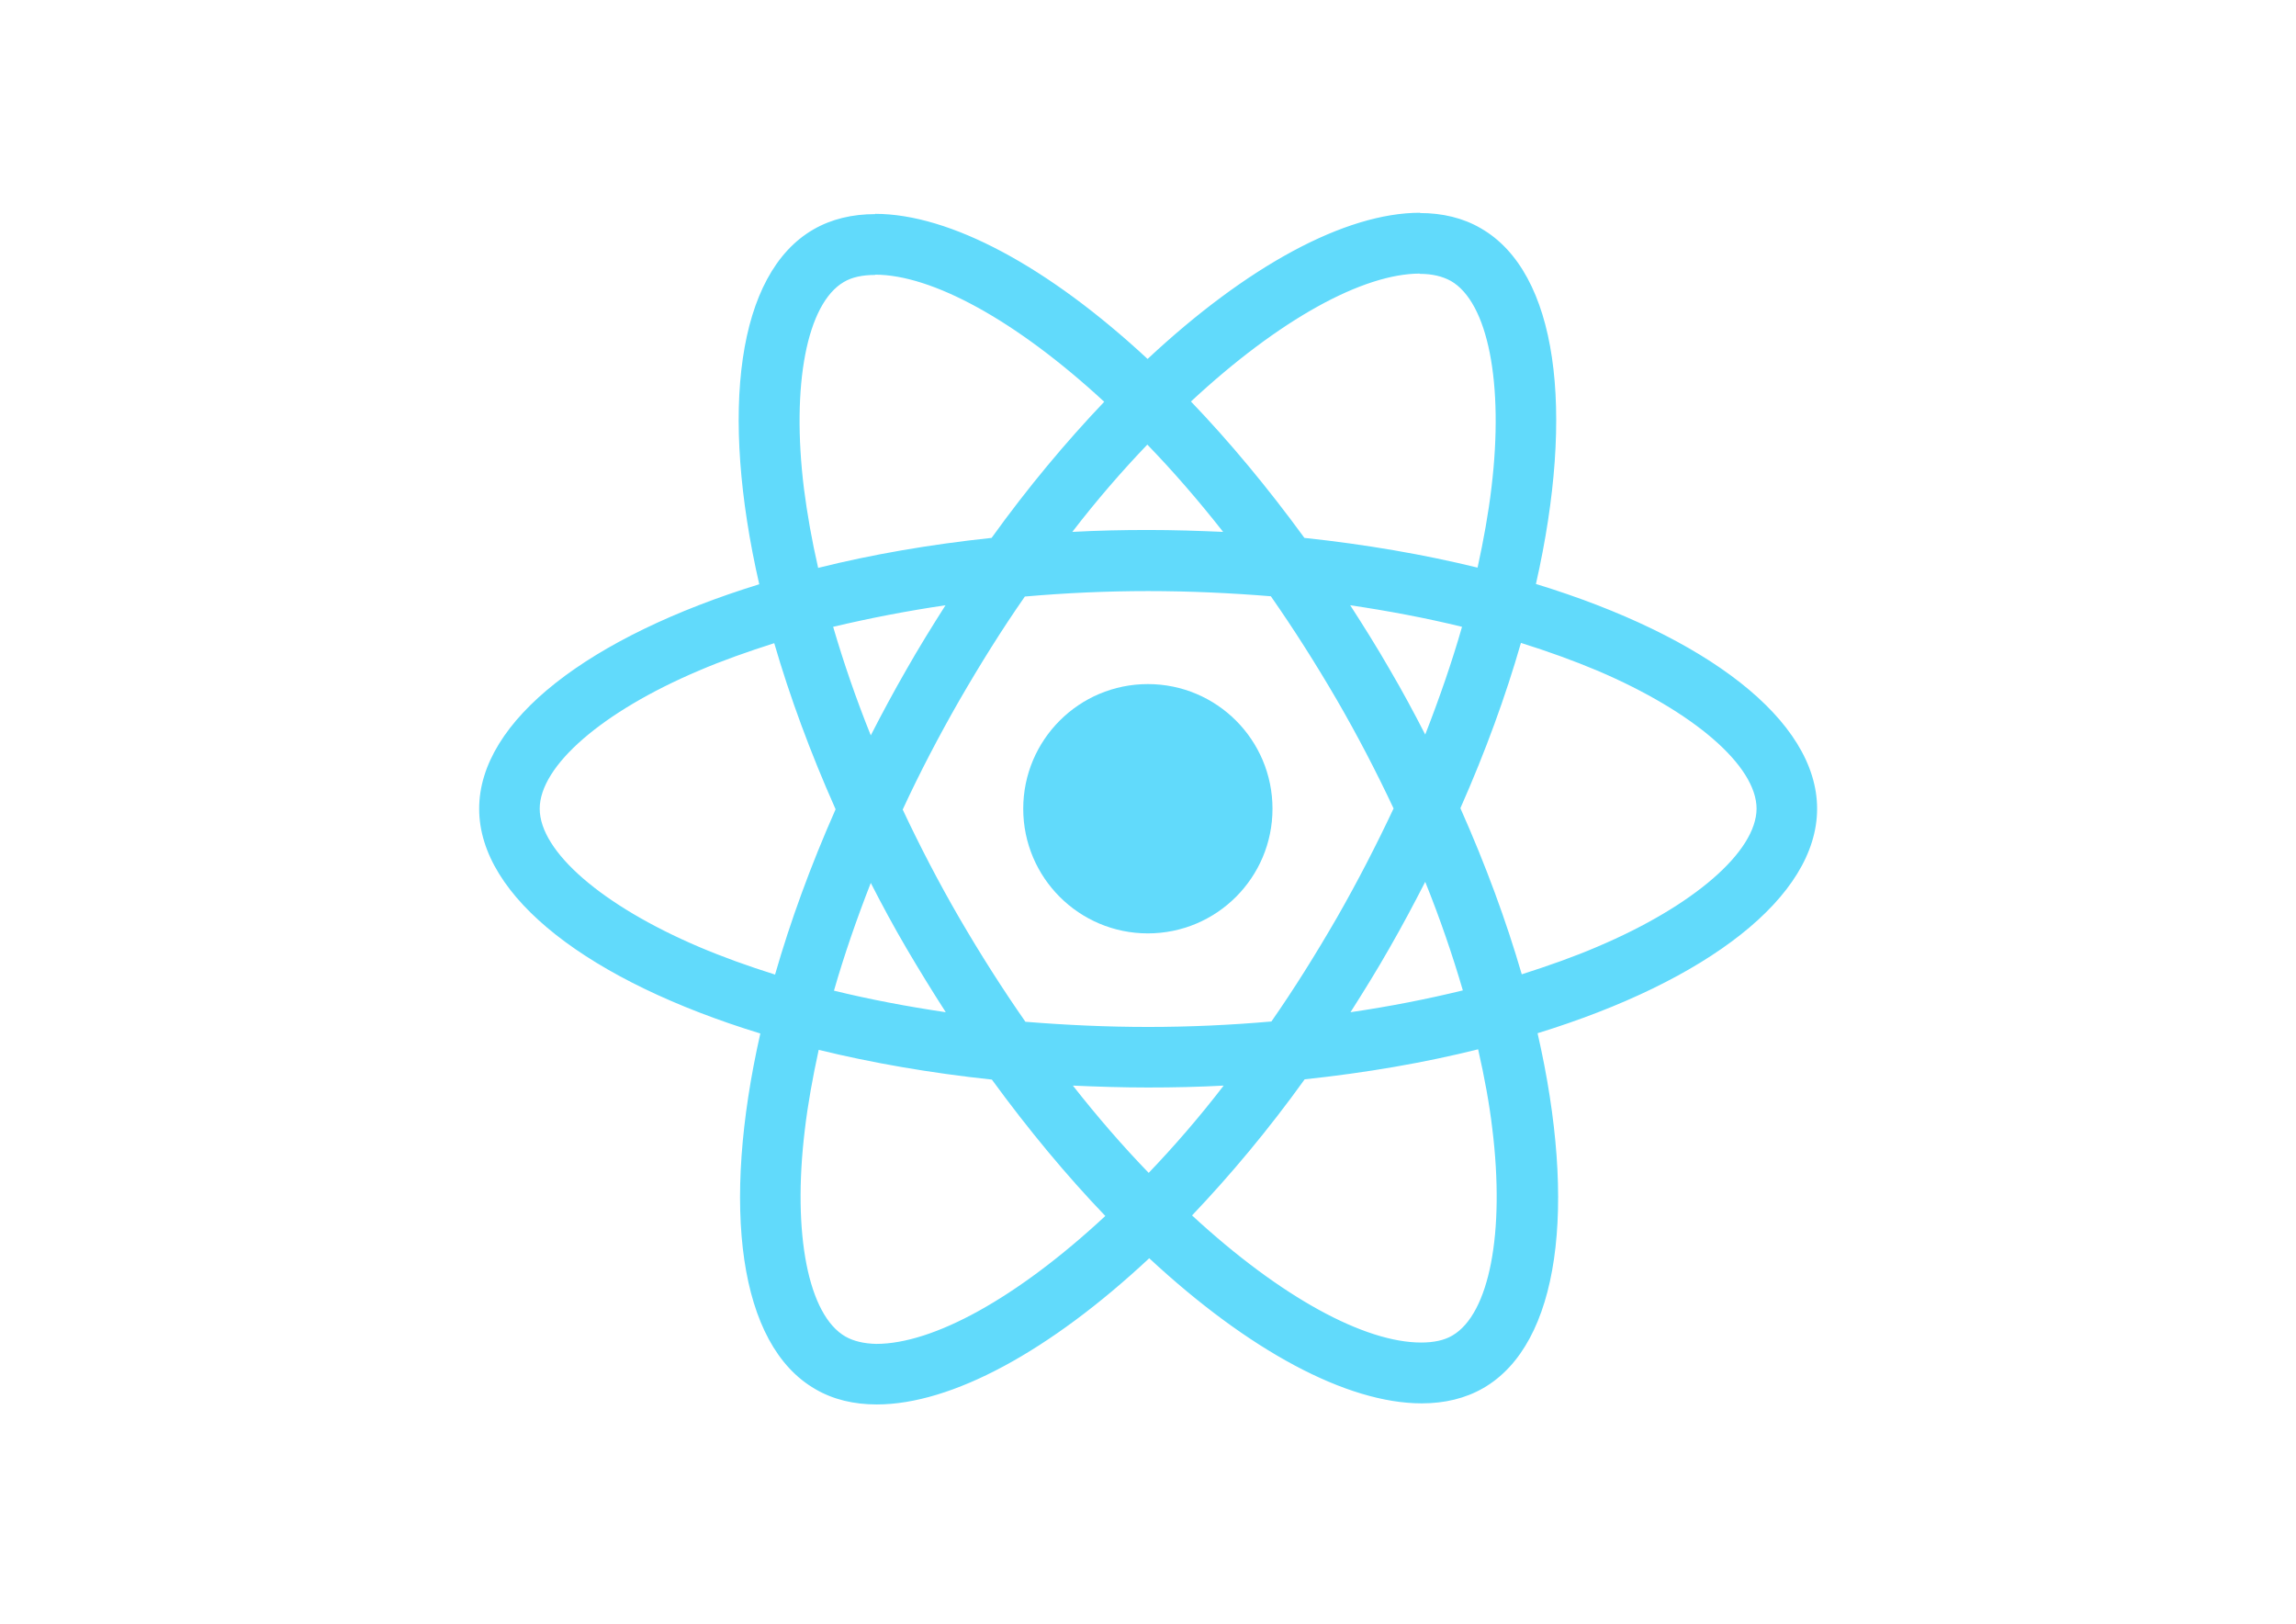
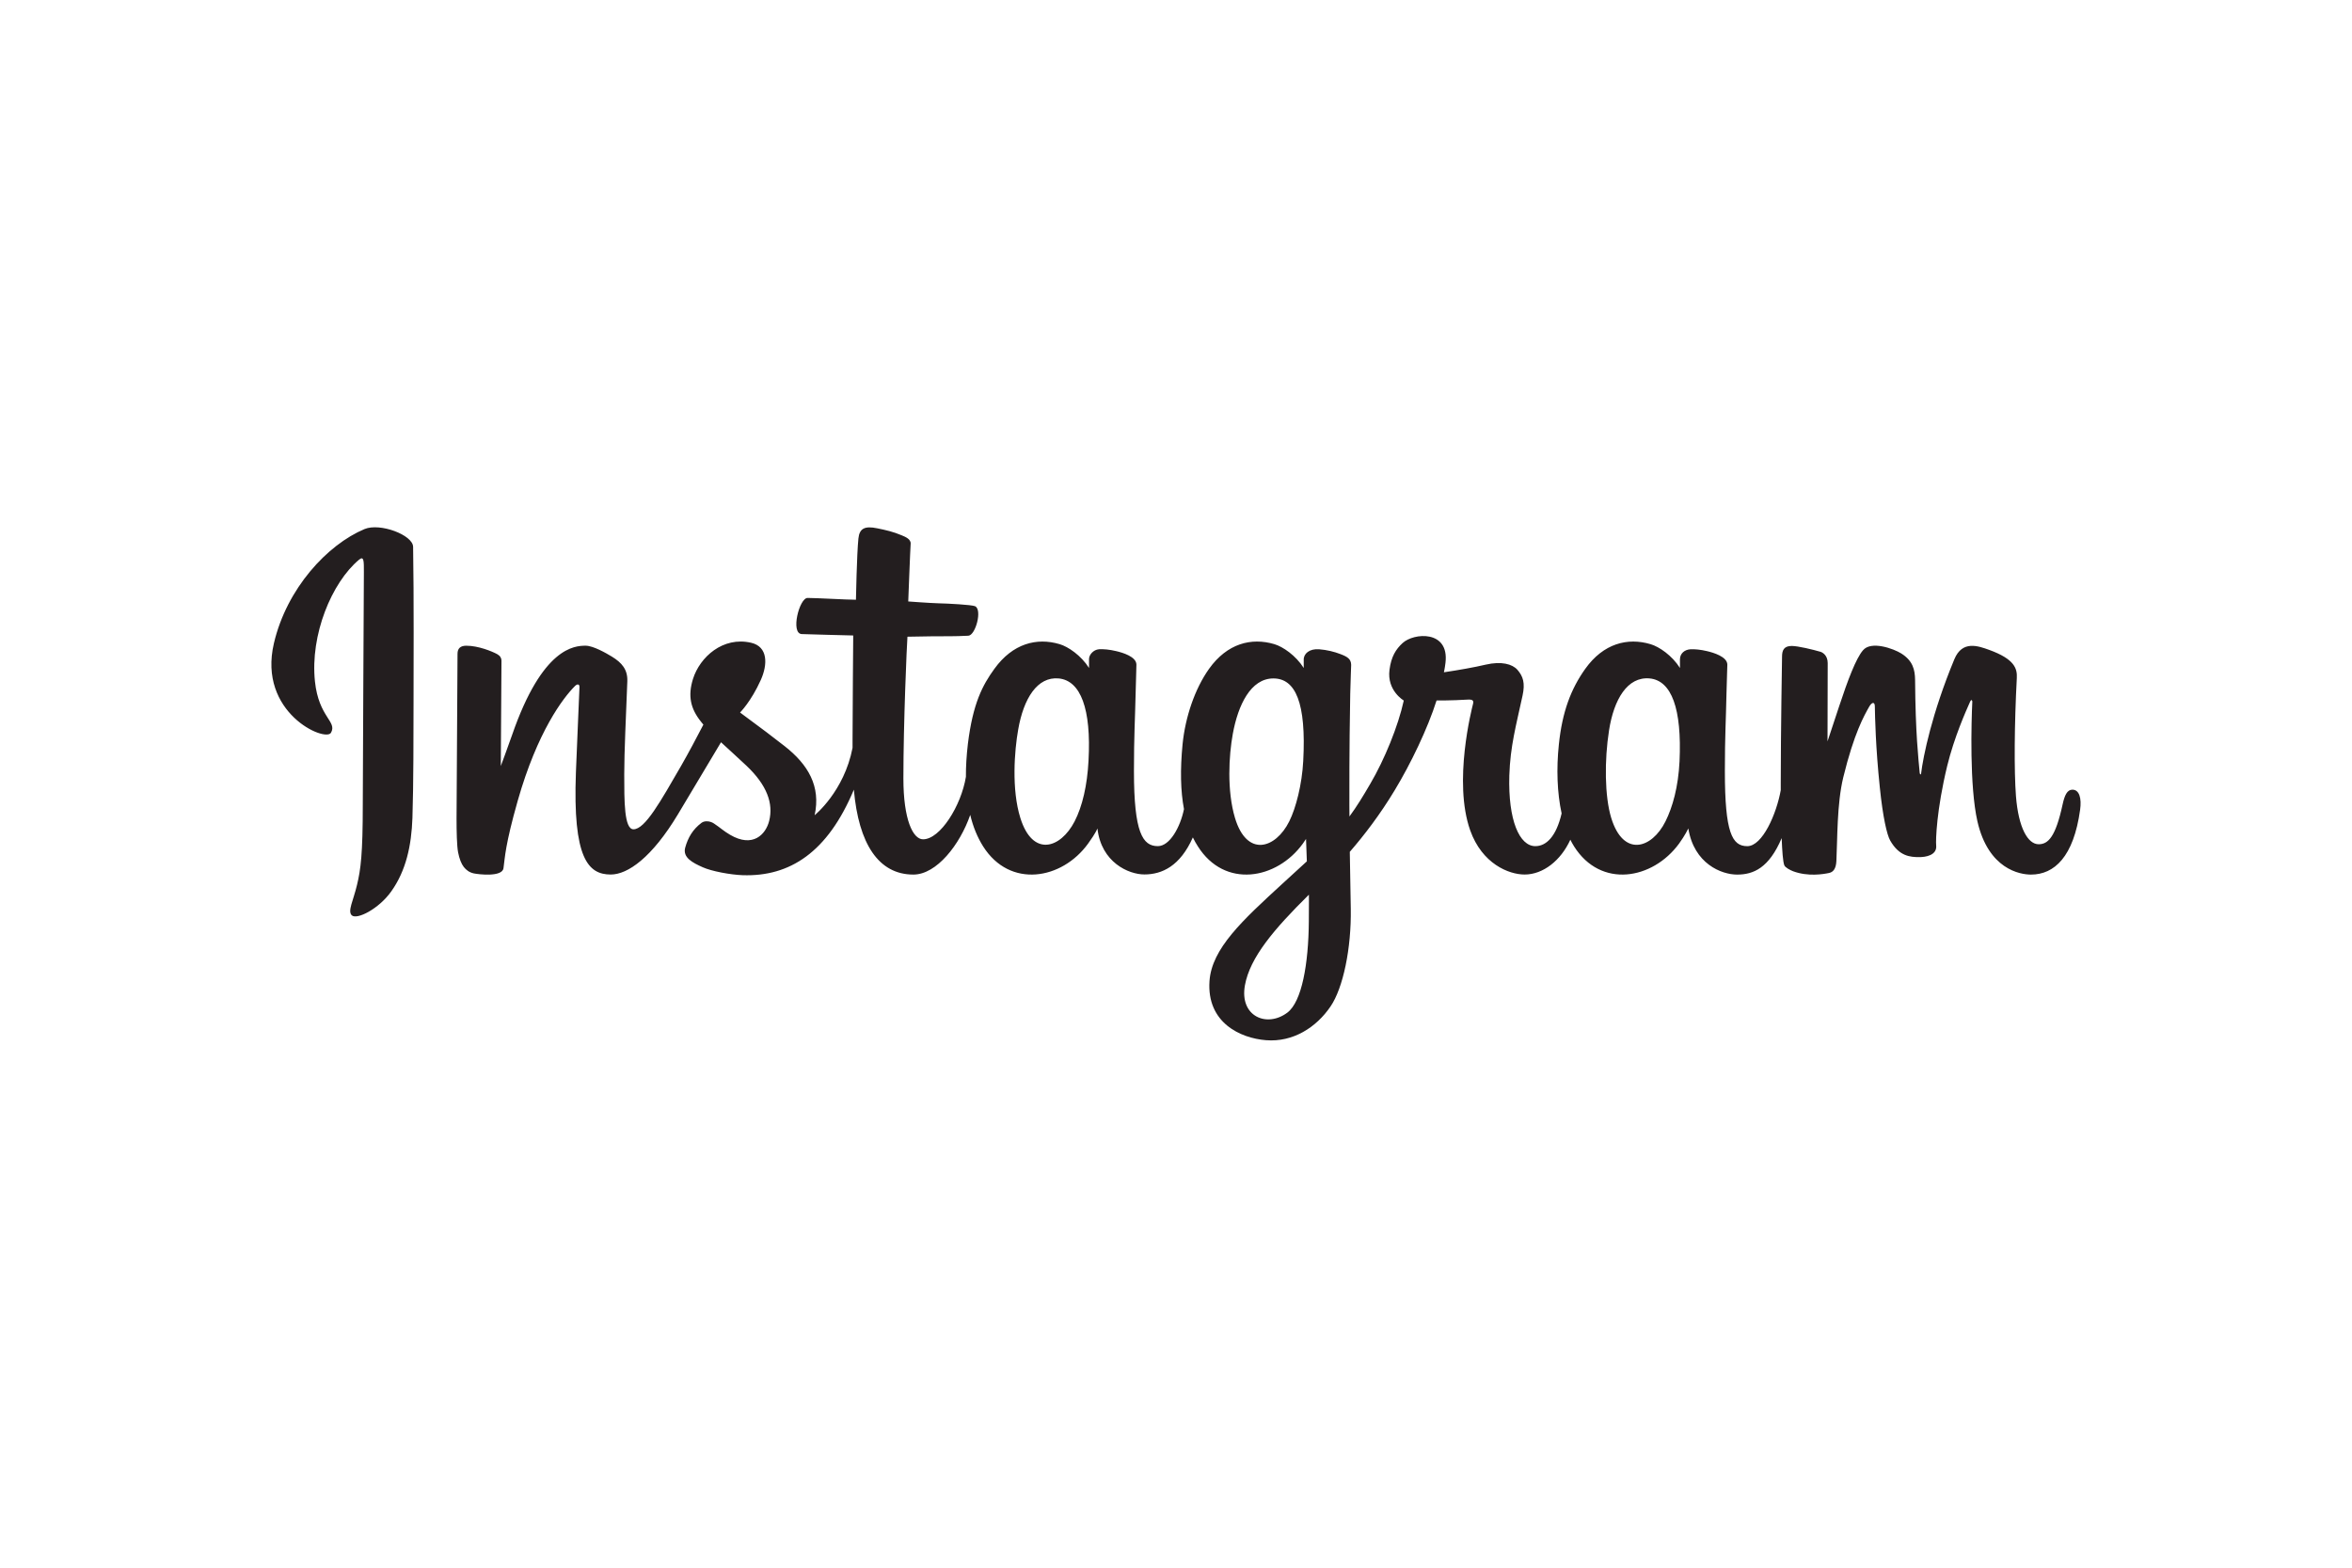
- <svg xmlns="http://www.w3.org/2000/svg" viewBox="0 0 841.9 595.3">
-   <g fill="#61DAFB">
-     <path d="M666.3 296.5c0-32.5-40.7-63.3-103.1-82.4 14.4-63.6 8-114.2-20.2-130.4-6.5-3.8-14.1-5.6-22.4-5.6v22.3c4.6 0 8.3.9 11.4 2.6 13.6 7.8 19.5 37.5 14.9 75.7-1.1 9.4-2.9 19.3-5.1 29.4-19.6-4.8-41-8.5-63.5-10.9-13.5-18.5-27.5-35.3-41.6-50 32.6-30.3 63.2-46.9 84-46.9V78c-27.5 0-63.5 19.6-99.9 53.6-36.4-33.8-72.4-53.2-99.9-53.2v22.3c20.7 0 51.4 16.5 84 46.6-14 14.7-28 31.4-41.3 49.9-22.6 2.4-44 6.1-63.6 11-2.3-10-4-19.7-5.2-29-4.7-38.2 1.1-67.9 14.6-75.8 3-1.8 6.9-2.6 11.5-2.6V78.5c-8.4 0-16 1.8-22.6 5.6-28.1 16.2-34.4 66.7-19.9 130.1-62.2 19.2-102.7 49.9-102.7 82.3 0 32.5 40.7 63.3 103.1 82.4-14.4 63.6-8 114.2 20.2 130.4 6.5 3.8 14.1 5.6 22.5 5.6 27.5 0 63.5-19.6 99.9-53.6 36.4 33.8 72.4 53.2 99.9 53.2 8.4 0 16-1.8 22.6-5.6 28.1-16.2 34.4-66.7 19.9-130.1 62-19.1 102.5-49.9 102.5-82.3zm-130.2-66.7c-3.7 12.9-8.3 26.2-13.5 39.5-4.1-8-8.4-16-13.1-24-4.6-8-9.5-15.8-14.4-23.4 14.2 2.1 27.9 4.7 41 7.9zm-45.8 106.5c-7.8 13.5-15.8 26.3-24.1 38.2-14.9 1.3-30 2-45.2 2-15.1 0-30.2-.7-45-1.9-8.3-11.9-16.4-24.6-24.2-38-7.6-13.1-14.5-26.4-20.8-39.8 6.2-13.4 13.2-26.8 20.7-39.9 7.8-13.5 15.8-26.3 24.1-38.2 14.9-1.3 30-2 45.2-2 15.1 0 30.2.7 45 1.9 8.3 11.9 16.4 24.6 24.2 38 7.6 13.1 14.5 26.4 20.8 39.8-6.3 13.4-13.2 26.8-20.7 39.9zm32.3-13c5.4 13.4 10 26.8 13.8 39.8-13.1 3.2-26.9 5.9-41.2 8 4.9-7.7 9.8-15.6 14.4-23.7 4.6-8 8.9-16.1 13-24.1zM421.2 430c-9.3-9.6-18.6-20.3-27.8-32 9 .4 18.2.7 27.5.7 9.4 0 18.7-.2 27.8-.7-9 11.7-18.3 22.4-27.5 32zm-74.4-58.9c-14.2-2.1-27.9-4.7-41-7.9 3.7-12.9 8.3-26.2 13.5-39.5 4.1 8 8.4 16 13.1 24 4.7 8 9.5 15.8 14.4 23.4zM420.7 163c9.3 9.6 18.6 20.3 27.8 32-9-.4-18.2-.7-27.5-.7-9.4 0-18.7.2-27.8.7 9-11.7 18.3-22.4 27.5-32zm-74 58.9c-4.9 7.7-9.8 15.6-14.4 23.7-4.6 8-8.9 16-13 24-5.4-13.4-10-26.8-13.8-39.8 13.1-3.1 26.9-5.8 41.2-7.9zm-90.5 125.2c-35.4-15.1-58.3-34.9-58.3-50.6 0-15.7 22.9-35.6 58.3-50.6 8.6-3.7 18-7 27.7-10.1 5.7 19.6 13.2 40 22.5 60.9-9.2 20.8-16.6 41.1-22.2 60.6-9.9-3.1-19.3-6.5-28-10.2zM310 490c-13.6-7.8-19.5-37.5-14.9-75.7 1.1-9.4 2.9-19.3 5.1-29.4 19.6 4.8 41 8.5 63.5 10.9 13.5 18.5 27.5 35.3 41.6 50-32.6 30.3-63.2 46.9-84 46.9-4.5-.1-8.3-1-11.3-2.7zm237.2-76.2c4.7 38.2-1.1 67.9-14.6 75.8-3 1.8-6.9 2.6-11.5 2.6-20.7 0-51.4-16.5-84-46.6 14-14.7 28-31.4 41.3-49.9 22.6-2.4 44-6.1 63.6-11 2.3 10.1 4.1 19.8 5.2 29.1zm38.5-66.7c-8.6 3.7-18 7-27.7 10.1-5.7-19.6-13.2-40-22.5-60.9 9.2-20.8 16.6-41.1 22.2-60.6 9.9 3.1 19.3 6.5 28.1 10.2 35.4 15.1 58.3 34.9 58.3 50.6-.1 15.7-23 35.6-58.4 50.6zM320.8 78.4z" />
-     <circle cx="420.9" cy="296.5" r="45.7" />
-     <path d="M520.5 78.1z" />
-   </g>
+ <svg xmlns="http://www.w3.org/2000/svg" height="800" width="1200" viewBox="-27.751 -13.12 240.508 78.721">
+   <path d="M9.526.182C5.738 1.767 1.573 6.24.258 11.867-1.41 18.99 5.525 21.998 6.092 21.017c.667-1.164-1.247-1.555-1.637-5.248-.503-4.776 1.712-10.112 4.507-12.453.521-.428.496.176.496 1.289 0 2.008-.112 19.973-.112 23.724 0 5.077-.208 6.676-.592 8.255-.377 1.605-.988 2.688-.528 3.109.521.465 2.736-.643 4.02-2.435 1.536-2.147 2.077-4.727 2.177-7.527.113-3.372.107-8.733.113-11.785 0-2.807.044-11.012-.044-15.952C14.466.786 11.106-.479 9.526.182m174.644 26.655c-.541 0-.799.567-1.007 1.517-.717 3.316-1.472 4.064-2.448 4.064-1.088 0-2.064-1.641-2.321-4.927-.195-2.58-.164-7.337.088-12.069.051-.969-.215-1.931-2.82-2.881-1.125-.403-2.756-1.007-3.567.956-2.297 5.532-3.191 9.936-3.405 11.717-.005.093-.119.107-.139-.107-.131-1.429-.433-4.028-.471-9.491-.013-1.056-.233-1.969-1.416-2.712-.761-.477-3.077-1.333-3.915-.32-.717.831-1.553 3.059-2.428 5.701-.705 2.152-1.196 3.612-1.196 3.612s.005-5.803.019-8.005c0-.831-.567-1.107-.736-1.157-.775-.227-2.304-.597-2.945-.597-.799 0-.988.447-.988 1.095 0 .081-.132 7.632-.132 12.912v.743c-.435 2.429-1.868 5.727-3.423 5.727-1.555 0-2.291-1.379-2.291-7.671 0-3.669.113-5.267.164-7.923.031-1.529.093-2.705.088-2.976-.013-.812-1.429-1.228-2.084-1.379-.66-.157-1.233-.208-1.685-.189-.629.039-1.076.453-1.076 1.033v.88c-.812-1.283-2.128-2.177-3.008-2.435-2.353-.699-4.815-.076-6.671 2.516-1.472 2.065-2.36 4.399-2.705 7.753-.259 2.455-.176 4.94.283 7.041-.553 2.372-1.573 3.348-2.687 3.348-1.624 0-2.793-2.644-2.661-7.219.095-3.007.692-5.115 1.352-8.173.284-1.303.051-1.981-.521-2.643-.523-.592-1.643-.9-3.247-.529-1.14.271-2.781.56-4.273.781 0 0 .088-.36.164-.995.384-3.329-3.235-3.059-4.387-1.995-.692.635-1.164 1.384-1.34 2.731-.283 2.14 1.46 3.147 1.46 3.147-.572 2.617-1.969 6.04-3.423 8.513-.775 1.328-1.367 2.304-2.133 3.348-.007-.384-.007-.775-.007-1.157-.013-5.507.056-9.841.088-11.403.032-1.529.095-2.675.095-2.945-.013-.592-.359-.824-1.089-1.101-.641-.251-1.403-.433-2.189-.497-.988-.075-1.592.453-1.573 1.076v.837c-.817-1.283-2.133-2.177-3.001-2.435-2.36-.699-4.82-.076-6.676 2.516-1.467 2.065-2.436 4.953-2.713 7.721-.251 2.593-.207 4.783.145 6.633-.377 1.849-1.453 3.788-2.673 3.788-1.555 0-2.443-1.379-2.443-7.671 0-3.669.113-5.267.171-7.923.031-1.529.088-2.705.081-2.976-.007-.812-1.421-1.228-2.083-1.379-.685-.163-1.284-.213-1.737-.189-.604.051-1.025.585-1.025.995v.919c-.817-1.283-2.133-2.177-3.008-2.435-2.353-.699-4.795-.063-6.664 2.516-1.22 1.681-2.208 3.549-2.717 7.691-.139 1.196-.208 2.315-.201 3.36-.485 2.969-2.631 6.393-4.38 6.393-1.032 0-2.013-1.989-2.013-6.236 0-5.651.352-13.705.415-14.485 0 0 2.215-.039 2.649-.044 1.101-.007 2.108.019 3.575-.057.743-.037 1.453-2.687.685-3.02-.34-.145-2.781-.277-3.751-.296-.817-.019-3.077-.188-3.077-.188s.203-5.343.247-5.903c.037-.479-.567-.717-.919-.863-.851-.364-1.612-.535-2.505-.717-1.252-.257-1.812-.005-1.919 1.044-.164 1.593-.252 6.263-.252 6.263-.919 0-4.033-.184-4.947-.184-.848 0-1.768 3.651-.591 3.695 1.353.051 3.7.101 5.26.144 0 0-.069 8.188-.069 10.711v.78c-.861 4.473-3.876 6.891-3.876 6.891.648-2.964-.673-5.185-3.064-7.06-.881-.699-2.617-2.015-4.563-3.443 0 0 1.127-1.113 2.127-3.341.705-1.58.737-3.397-1-3.795-2.869-.66-5.229 1.448-5.94 3.7-.541 1.737-.257 3.033.817 4.373l.245.303c-.641 1.245-1.535 2.925-2.284 4.228-2.095 3.619-3.675 6.476-4.864 6.476-.956 0-.944-2.901-.944-5.62 0-2.341.176-5.871.315-9.52.044-1.203-.56-1.895-1.572-2.517-.617-.377-1.927-1.12-2.688-1.12-1.132 0-4.417.151-7.519 9.117-.391 1.133-1.159 3.191-1.159 3.191l.069-10.785c0-.252-.132-.491-.44-.661-.523-.283-1.925-.861-3.159-.861-.599 0-.895.277-.895.824l-.1 16.864c0 1.284.031 2.781.157 3.436.125.655.333 1.189.585 1.509.252.309.547.548 1.025.655.447.095 2.907.403 3.033-.535.157-1.127.163-2.34 1.453-6.889 2.013-7.073 4.632-10.521 5.865-11.749.22-.213.465-.227.452.127-.056 1.553-.239 5.424-.364 8.715-.333 8.816 1.264 10.445 3.561 10.445 1.749 0 4.216-1.743 6.865-6.147 1.655-2.751 3.253-5.437 4.411-7.381.793.741 1.699 1.541 2.599 2.397 2.096 1.981 2.781 3.869 2.323 5.657-.347 1.371-1.661 2.78-3.996 1.409-.68-.397-.969-.705-1.655-1.159-.365-.245-.932-.315-1.265-.063-.881.661-1.379 1.497-1.668 2.536-.271 1.013.743 1.541 1.793 2.007.9.409 2.839.768 4.077.812 4.827.164 8.691-2.328 11.377-8.747.485 5.544 2.529 8.684 6.085 8.684 2.384 0 4.769-3.077 5.815-6.104.295 1.233.741 2.303 1.315 3.216 2.744 4.341 8.067 3.411 10.735-.277.831-1.145.957-1.555.957-1.555.389 3.481 3.196 4.707 4.801 4.707 1.805 0 3.656-.855 4.957-3.788.157.321.321.624.511.913 2.737 4.341 8.06 3.411 10.735-.277.12-.183.233-.333.327-.479l.083 2.291s-1.529 1.397-2.467 2.259c-4.121 3.783-7.256 6.652-7.488 9.987-.289 4.26 3.159 5.84 5.776 6.047 2.769.221 5.148-1.308 6.607-3.46 1.284-1.888 2.128-5.947 2.065-9.961-.025-1.611-.064-3.649-.101-5.845 1.453-1.673 3.089-3.801 4.588-6.292 1.641-2.707 3.391-6.351 4.284-9.188 0 0 1.529.013 3.153-.088.523-.032.673.076.572.453-.113.459-2.051 7.941-.283 12.925 1.215 3.409 3.939 4.511 5.563 4.511 1.893 0 3.707-1.435 4.675-3.561.12.233.24.465.379.68 2.737 4.341 8.041 3.404 10.735-.277.611-.836.951-1.555.951-1.555.579 3.607 3.385 4.72 4.989 4.72 1.68 0 3.265-.685 4.556-3.732.051 1.341.132 2.436.271 2.781.081.215.56.479.9.611 1.535.567 3.096.296 3.668.176.403-.081.717-.396.756-1.227.112-2.177.043-5.833.704-8.557 1.113-4.556 2.145-6.324 2.636-7.199.272-.492.585-.573.592-.057.019 1.051.076 4.135.509 8.288.309 3.045.731 4.851 1.057 5.424.919 1.629 2.064 1.705 2.989 1.705.592 0 1.825-.164 1.717-1.203-.056-.503.039-3.631 1.127-8.123.717-2.939 1.907-5.588 2.335-6.557.164-.359.233-.081.233-.025-.095 2.02-.296 8.633.521 12.245 1.121 4.903 4.348 5.449 5.475 5.449 2.397 0 4.368-1.825 5.028-6.632.164-1.159-.076-2.052-.787-2.052M83.558 23.867c-.132 2.541-.629 4.669-1.421 6.211-1.448 2.8-4.297 3.681-5.551-.352-.912-2.913-.604-6.891-.22-9.037.553-3.184 1.957-5.436 4.147-5.229 2.24.221 3.335 3.109 3.045 8.408m21.955.037c-.125 2.397-.748 4.813-1.428 6.173-1.403 2.819-4.336 3.7-5.551-.352-.829-2.776-.635-6.356-.22-8.609.536-2.932 1.825-5.657 4.148-5.657 2.259 0 3.372 2.48 3.051 8.445m.573 16.385c-.032 4.387-.717 8.225-2.191 9.345-2.101 1.585-4.927.389-4.341-2.807.516-2.832 2.964-5.72 6.539-9.251 0 0 .012.805-.007 2.712m37.907-16.36c-.127 2.637-.712 4.695-1.435 6.148-1.404 2.819-4.311 3.693-5.551-.352-.673-2.209-.705-5.897-.22-8.973.491-3.135 1.869-5.5 4.147-5.293 2.252.215 3.304 3.109 3.059 8.471" fill="#231e1f" />
</svg>
